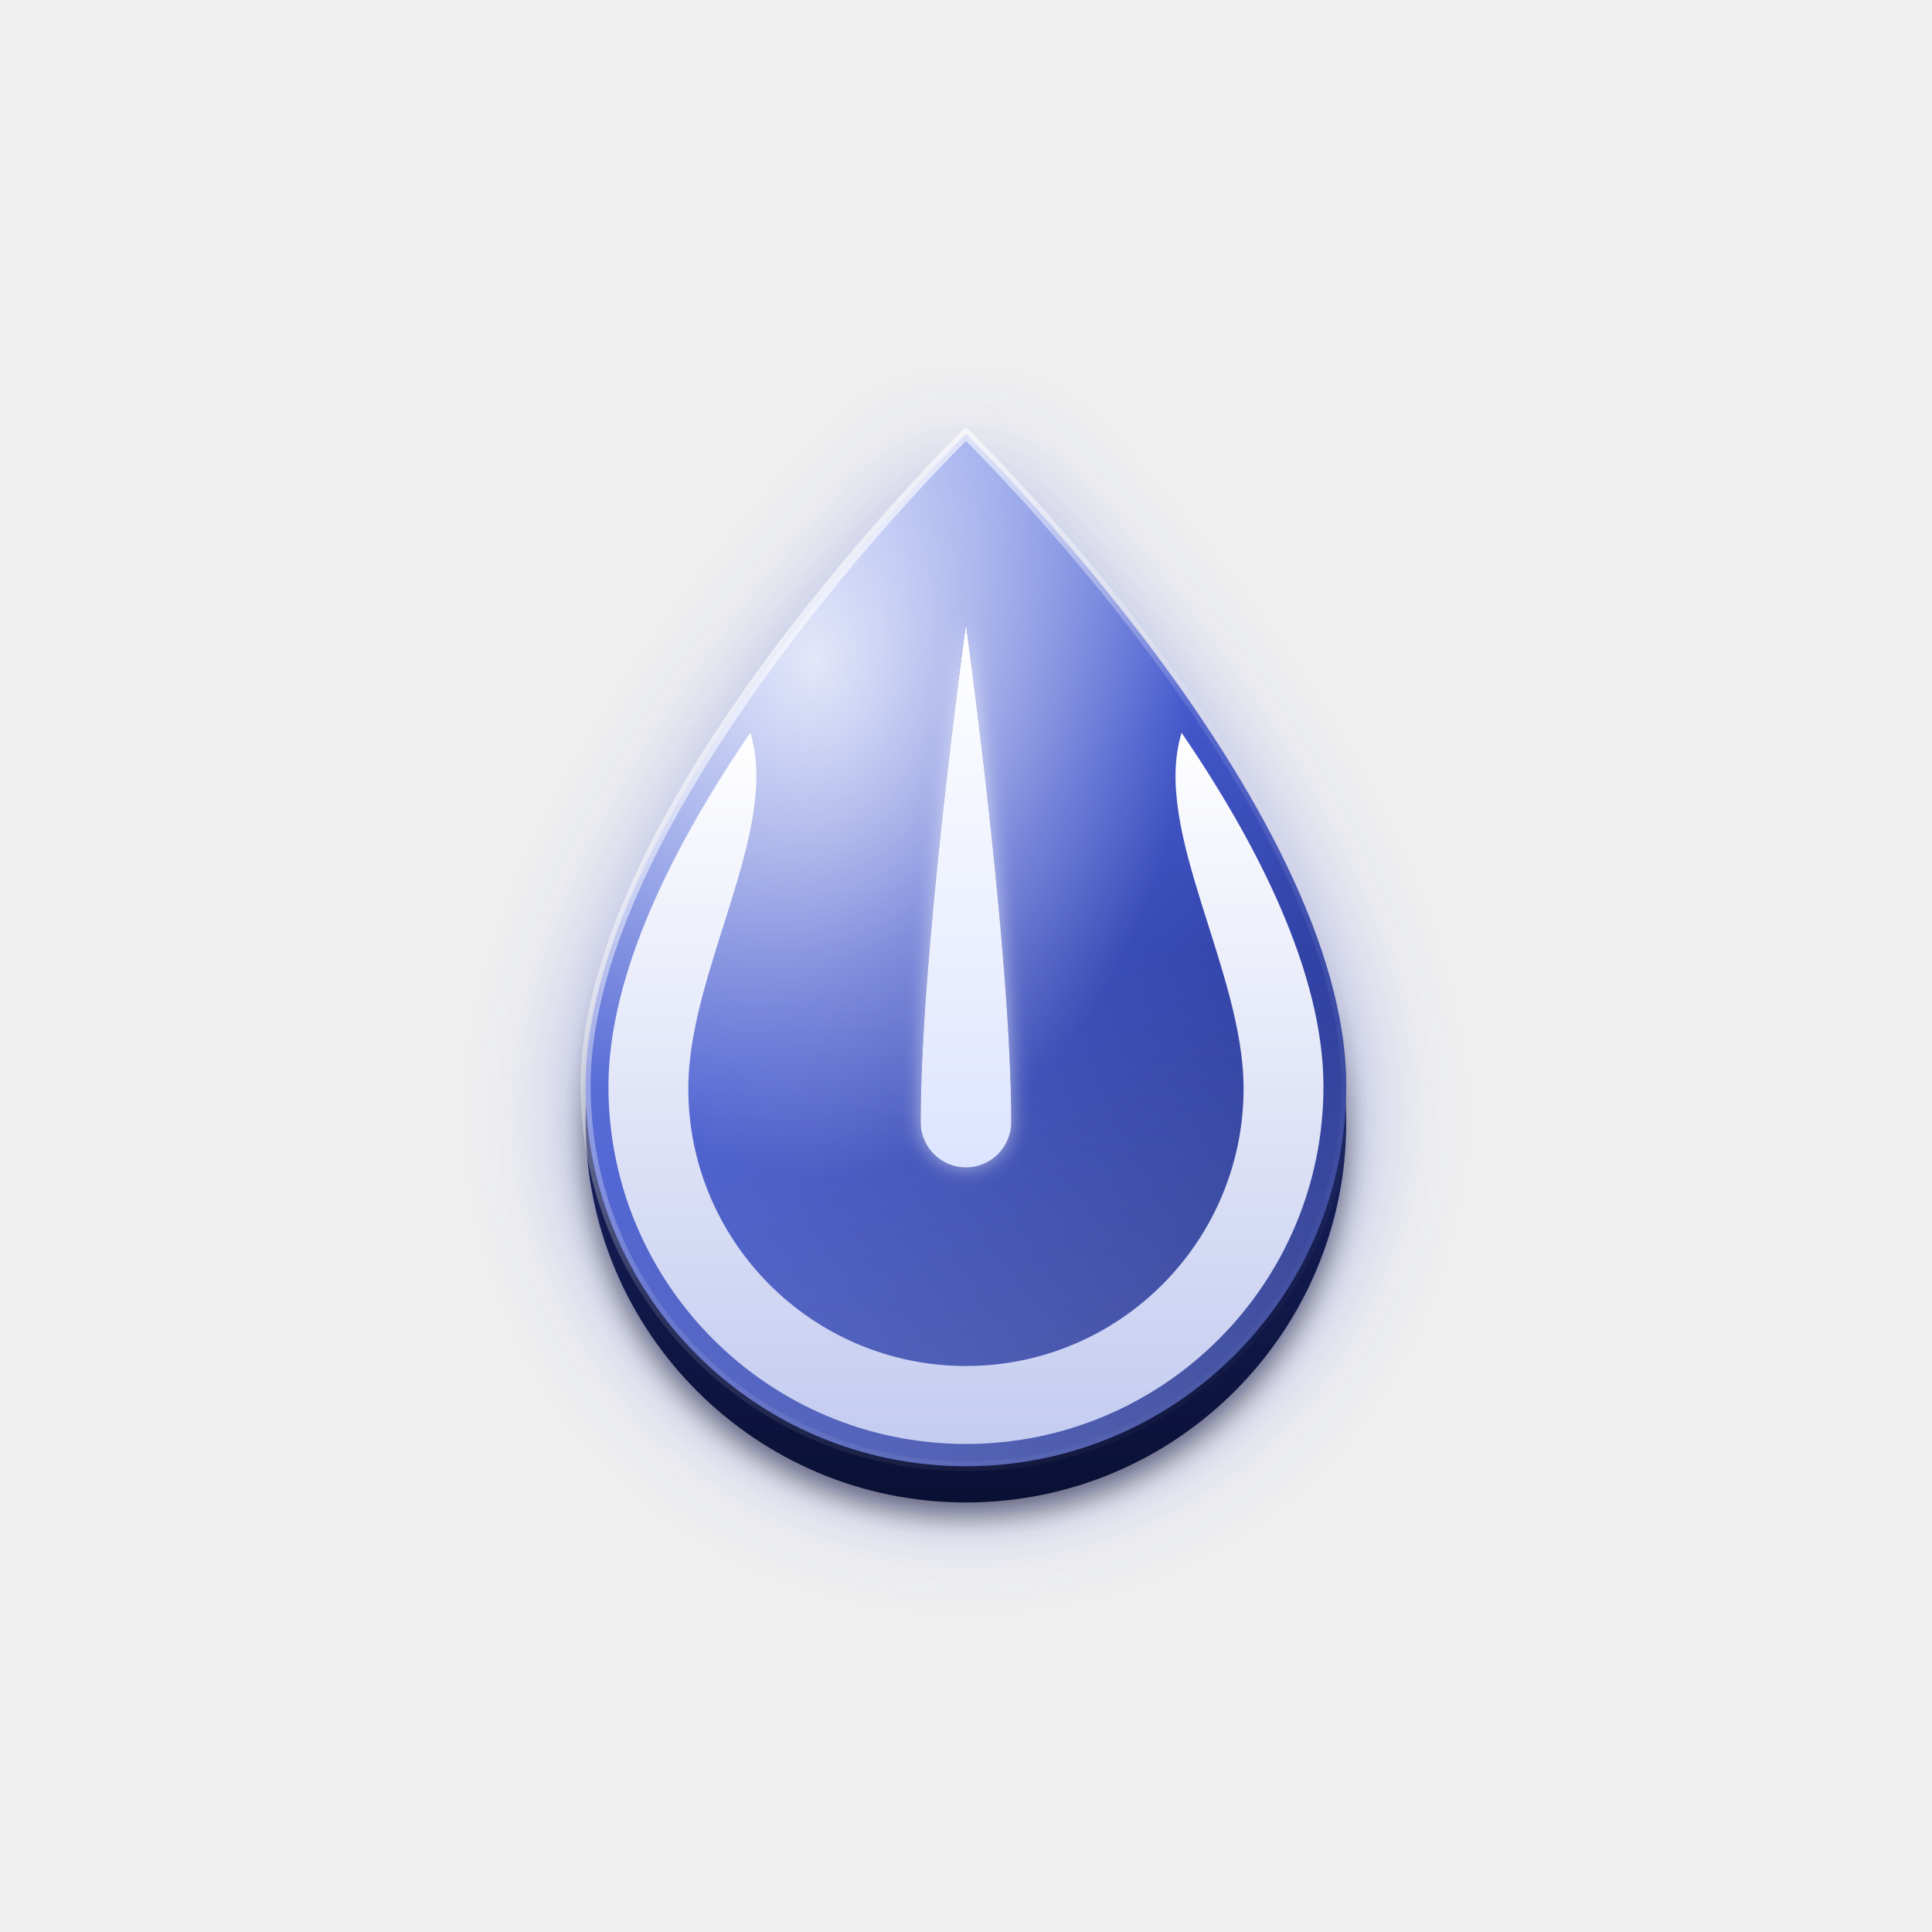
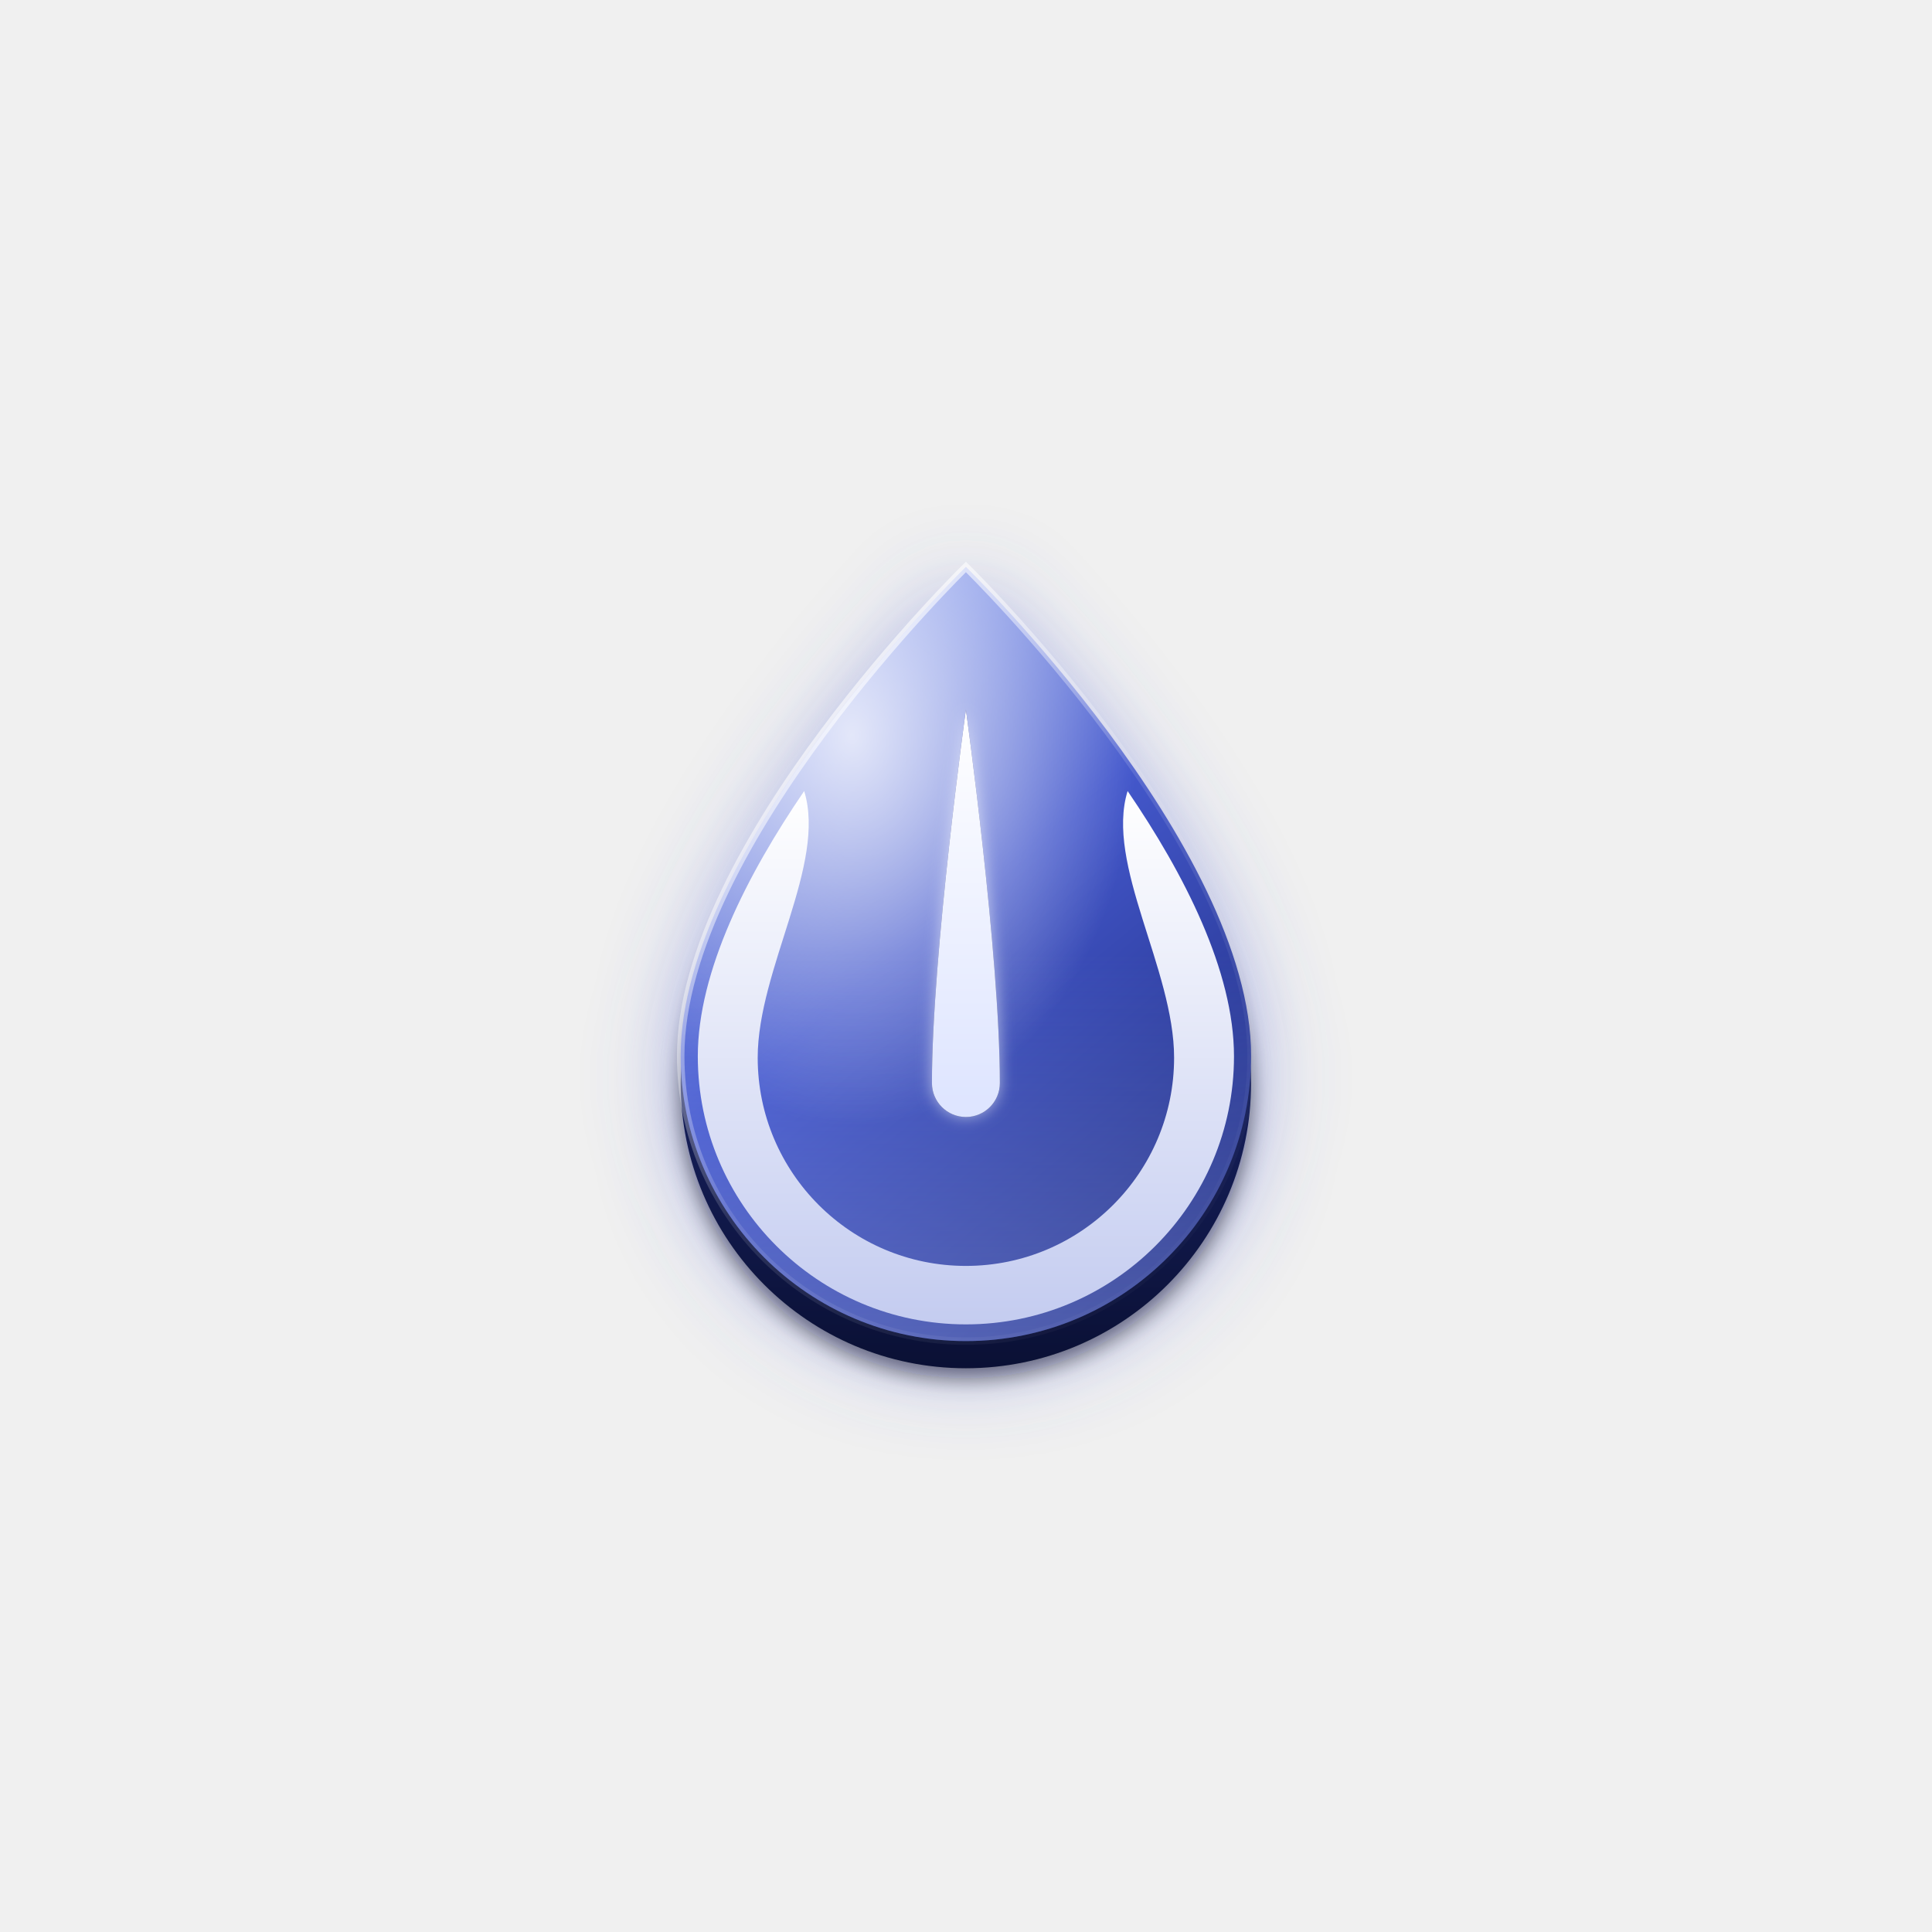
<svg xmlns="http://www.w3.org/2000/svg" viewBox="0 0 108 108" width="108" height="108">
  <defs>
    <linearGradient id="s1b-bg" x1="0.2" y1="0" x2="0.8" y2="1">
      <stop offset="0" stop-color="#1B2878" />
      <stop offset="0.5" stop-color="#0C1442" />
      <stop offset="1" stop-color="#060A22" />
    </linearGradient>
    <radialGradient id="s1b-glow" cx="0.5" cy="0.55" r="0.55">
      <stop offset="0" stop-color="#5468D4" stop-opacity="0.42" />
      <stop offset="1" stop-color="#5468D4" stop-opacity="0" />
    </radialGradient>
    <radialGradient id="s1b-sheen" cx="0.5" cy="0" r="0.8">
      <stop offset="0" stop-color="#FFFFFF" stop-opacity="0.18" />
      <stop offset="1" stop-color="#FFFFFF" stop-opacity="0" />
    </radialGradient>
    <linearGradient id="s1b-face" x1="0.2" y1="0" x2="0.8" y2="1">
      <stop offset="0" stop-color="#9BAEF5" />
      <stop offset="0.45" stop-color="#4458CC" />
      <stop offset="1" stop-color="#1B2878" />
    </linearGradient>
    <linearGradient id="s1b-bounce" x1="0" y1="0" x2="0" y2="1">
      <stop offset="0.5" stop-color="#A9B8FF" stop-opacity="0" />
      <stop offset="1" stop-color="#A9B8FF" stop-opacity="0.35" />
    </linearGradient>
    <radialGradient id="s1b-gloss" cx="0.3" cy="0.22" r="0.5">
      <stop offset="0" stop-color="#FFFFFF" stop-opacity="0.8" />
      <stop offset="1" stop-color="#FFFFFF" stop-opacity="0" />
    </radialGradient>
    <linearGradient id="s1b-side" x1="0" y1="0" x2="0" y2="1">
      <stop offset="0" stop-color="#2B3AA0" />
      <stop offset="1" stop-color="#0A1034" />
    </linearGradient>
    <linearGradient id="s1b-rim" x1="0" y1="0" x2="0" y2="1">
      <stop offset="0" stop-color="#FFFFFF" />
      <stop offset="1" stop-color="#C4CCF0" />
    </linearGradient>
    <linearGradient id="s1b-edge" x1="0.1" y1="0" x2="0.9" y2="1">
      <stop offset="0" stop-color="#FFFFFF" stop-opacity="0.9" />
      <stop offset="0.5" stop-color="#FFFFFF" stop-opacity="0.12" />
      <stop offset="1" stop-color="#FFFFFF" stop-opacity="0" />
    </linearGradient>
    <linearGradient id="s1b-line" x1="0" y1="0" x2="0" y2="1">
      <stop offset="0" stop-color="#FFFFFF" />
      <stop offset="1" stop-color="#DDE4FF" />
    </linearGradient>
    <filter id="s1b-b2" x="-50%" y="-50%" width="200%" height="200%">
      <feGaussianBlur stdDeviation="2.2" />
    </filter>
    <filter id="s1b-b14" x="-50%" y="-50%" width="200%" height="200%">
      <feGaussianBlur stdDeviation="13" />
    </filter>
    <filter id="s1b-b11" x="-50%" y="-50%" width="200%" height="200%">
      <feGaussianBlur stdDeviation="11" />
    </filter>
    <filter id="s1b-b3" x="-50%" y="-50%" width="200%" height="200%">
      <feGaussianBlur stdDeviation="3" />
    </filter>
    <mask id="s1b-cut" maskUnits="userSpaceOnUse" x="-20" y="-20" width="300" height="300">
      <rect x="-20" y="-20" width="300" height="300" fill="#fff" />
      <path d="M128 56C128 56 118 128 118 166A10 10 0 0 0 138 166C138 128 128 56 128 56Z" fill="#000" />
    </mask>
    <mask id="s1b-sidem" maskUnits="userSpaceOnUse" x="-20" y="-20" width="300" height="300">
      <path d="M128 22C128 22 212 104 212 166A84 84 0 0 1 44 166C44 104 128 22 128 22Z" fill="#fff" />
    </mask>
  </defs>
-   <g transform="translate(21.600 20.714) scale(0.2531)">
+   <g transform="translate(29.700 29.036) scale(0.1898)">
    <path d="M128 14C128 14 212 96 212 158A84 84 0 0 1 44 158C44 96 128 14 128 14Z" fill="#5468D4" fill-opacity="0.55" transform="translate(0 6)" filter="url(#s1b-b14)" />
    <path d="M128 14C128 14 212 96 212 158A84 84 0 0 1 44 158C44 96 128 14 128 14Z" fill="#02040F" fill-opacity="0.5" transform="translate(0 11)" filter="url(#s1b-b3)" />
    <path d="M128 14C128 14 212 96 212 158A84 84 0 0 1 44 158C44 96 128 14 128 14Z" fill="url(#s1b-side)" transform="translate(0 8)" />
    <g mask="url(#s1b-sidem)">
      <path d="M128 56C128 56 118 128 118 166A10 10 0 0 0 138 166C138 128 128 56 128 56Z" fill="#04071A" fill-opacity="0" />
    </g>
    <g mask="url(#s1b-cut)">
      <path d="M128 14C128 14 212 96 212 158A84 84 0 0 1 44 158C44 96 128 14 128 14Z" fill="url(#s1b-face)" />
      <path d="M128 14C128 14 212 96 212 158A84 84 0 0 1 44 158C44 96 128 14 128 14Z" fill="url(#s1b-bounce)" />
      <path d="M128 14C128 14 212 96 212 158A84 84 0 0 1 44 158C44 96 128 14 128 14Z" fill="url(#s1b-gloss)" />
    </g>
    <path d="M128 56C128 56 118 128 118 166A10 10 0 0 0 138 166C138 128 128 56 128 56Z" fill="#FFFFFF" fill-opacity="0.55" filter="url(#s1b-b2)" />
    <path d="M128 56C128 56 118 128 118 166A10 10 0 0 0 138 166C138 128 128 56 128 56Z" fill="url(#s1b-line)" />
    <path d="M80.37 80C63.69 104.42 49.04 133.01 49.04 158.12A78.96 78.96 0 0 0 206.96 158.12C206.96 133.01 192.31 104.42 175.63 80L175.63 80C168.96 101.53 189.32 132.46 189.32 158.54A61.32 61.32 0 0 1 66.68 158.54C66.68 132.46 87.04 101.53 80.37 80Z" fill="url(#s1b-rim)" />
    <path d="M128 14C128 14 212 96 212 158A84 84 0 0 1 44 158C44 96 128 14 128 14Z" fill="none" stroke="url(#s1b-edge)" stroke-width="2.2" mask="url(#s1b-cut)" />
  </g>
</svg>
